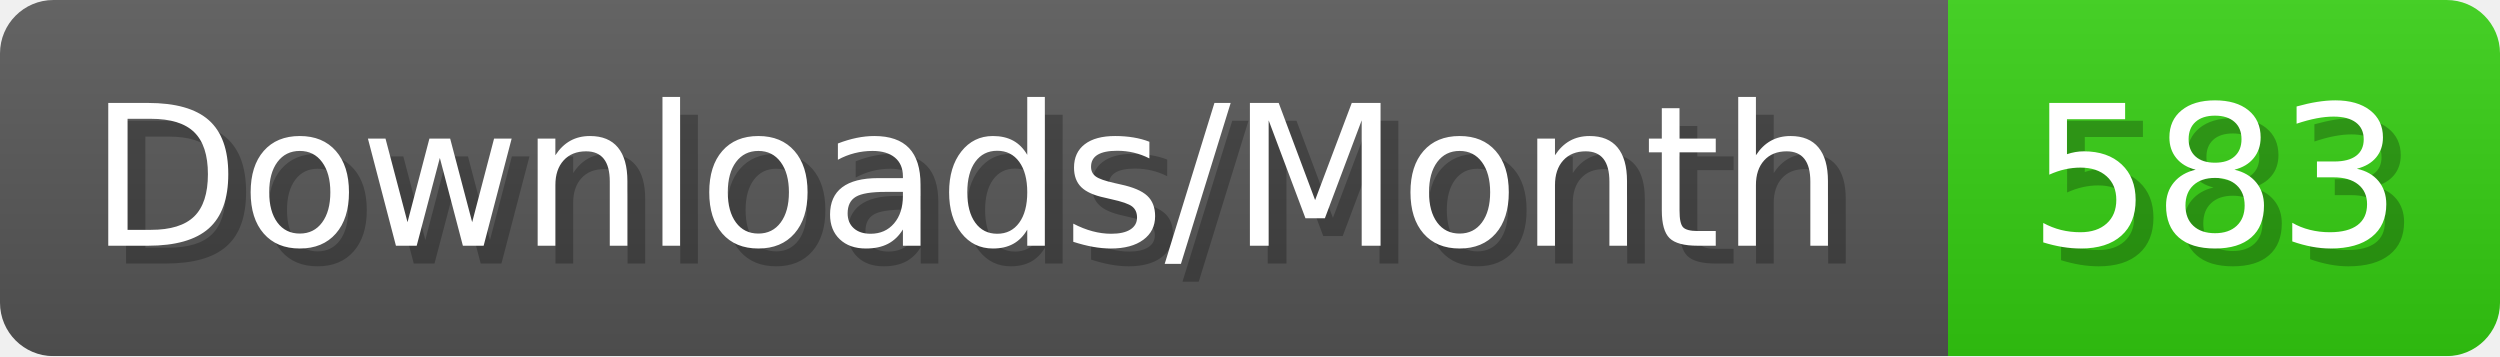
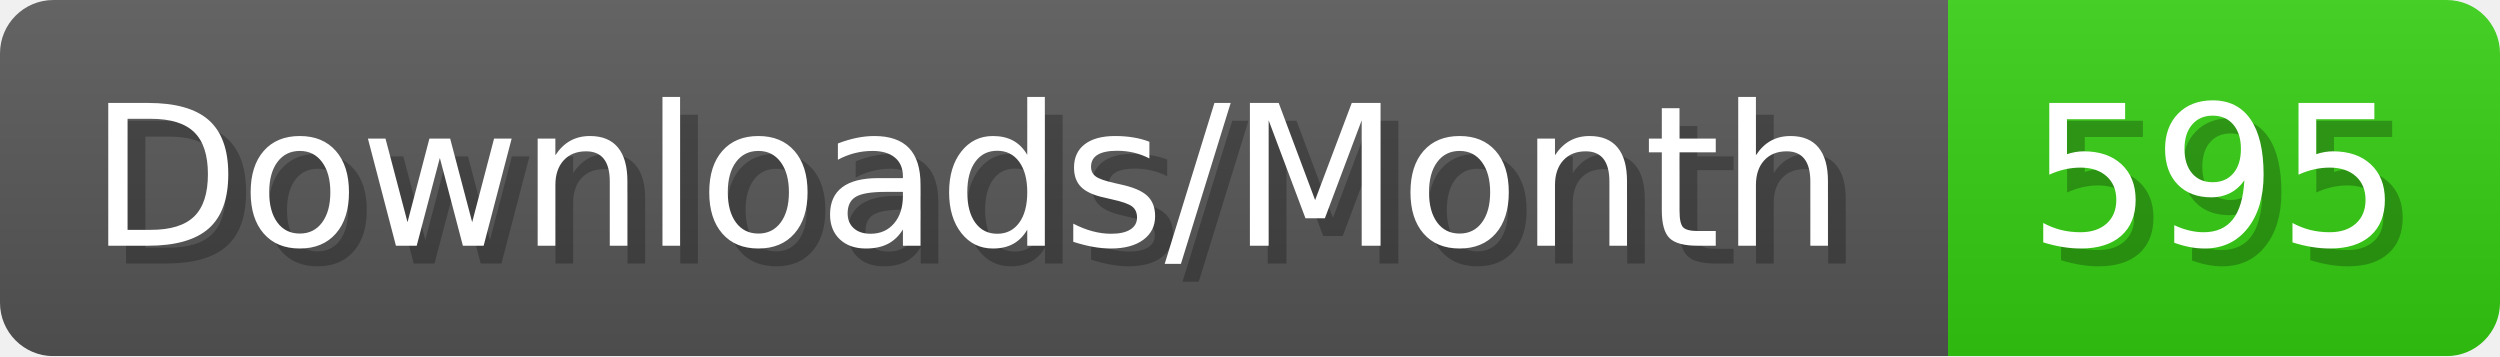
- <svg xmlns="http://www.w3.org/2000/svg" width="140.4" height="20" viewBox="0 0 1404 200" role="img" aria-label="Downloads/Month: 583">
+ <svg xmlns="http://www.w3.org/2000/svg" width="140.4" height="20" viewBox="0 0 1404 200" role="img" aria-label="Downloads/Month: 595">
  <linearGradient id="YlXUI" x2="0" y2="100%">
    <stop offset="0" stop-opacity=".1" stop-color="#EEE" />
    <stop offset="1" stop-opacity=".1" />
  </linearGradient>
  <mask id="JHhop">
    <rect width="1404" height="200" rx="30" fill="#FFF" />
  </mask>
  <g mask="url(#JHhop)">
    <rect width="1094" height="200" fill="#555" />
    <rect width="310" height="200" fill="#3C1" x="1094" />
    <rect width="1404" height="200" fill="url(#YlXUI)" />
  </g>
  <g aria-hidden="true" fill="#fff" text-anchor="start" font-family="Verdana,DejaVu Sans,sans-serif" font-size="110">
    <text x="60" y="148" textLength="994" fill="#000" opacity="0.25">Downloads/Month</text>
    <text x="50" y="138" textLength="994">Downloads/Month</text>
-     <text x="1149" y="148" textLength="210" fill="#000" opacity="0.25">583</text>
-     <text x="1139" y="138" textLength="210">583</text>
+     <text x="1149" y="148" textLength="210" fill="#000" opacity="0.25">595</text>
+     <text x="1139" y="138" textLength="210">595</text>
  </g>
</svg>
